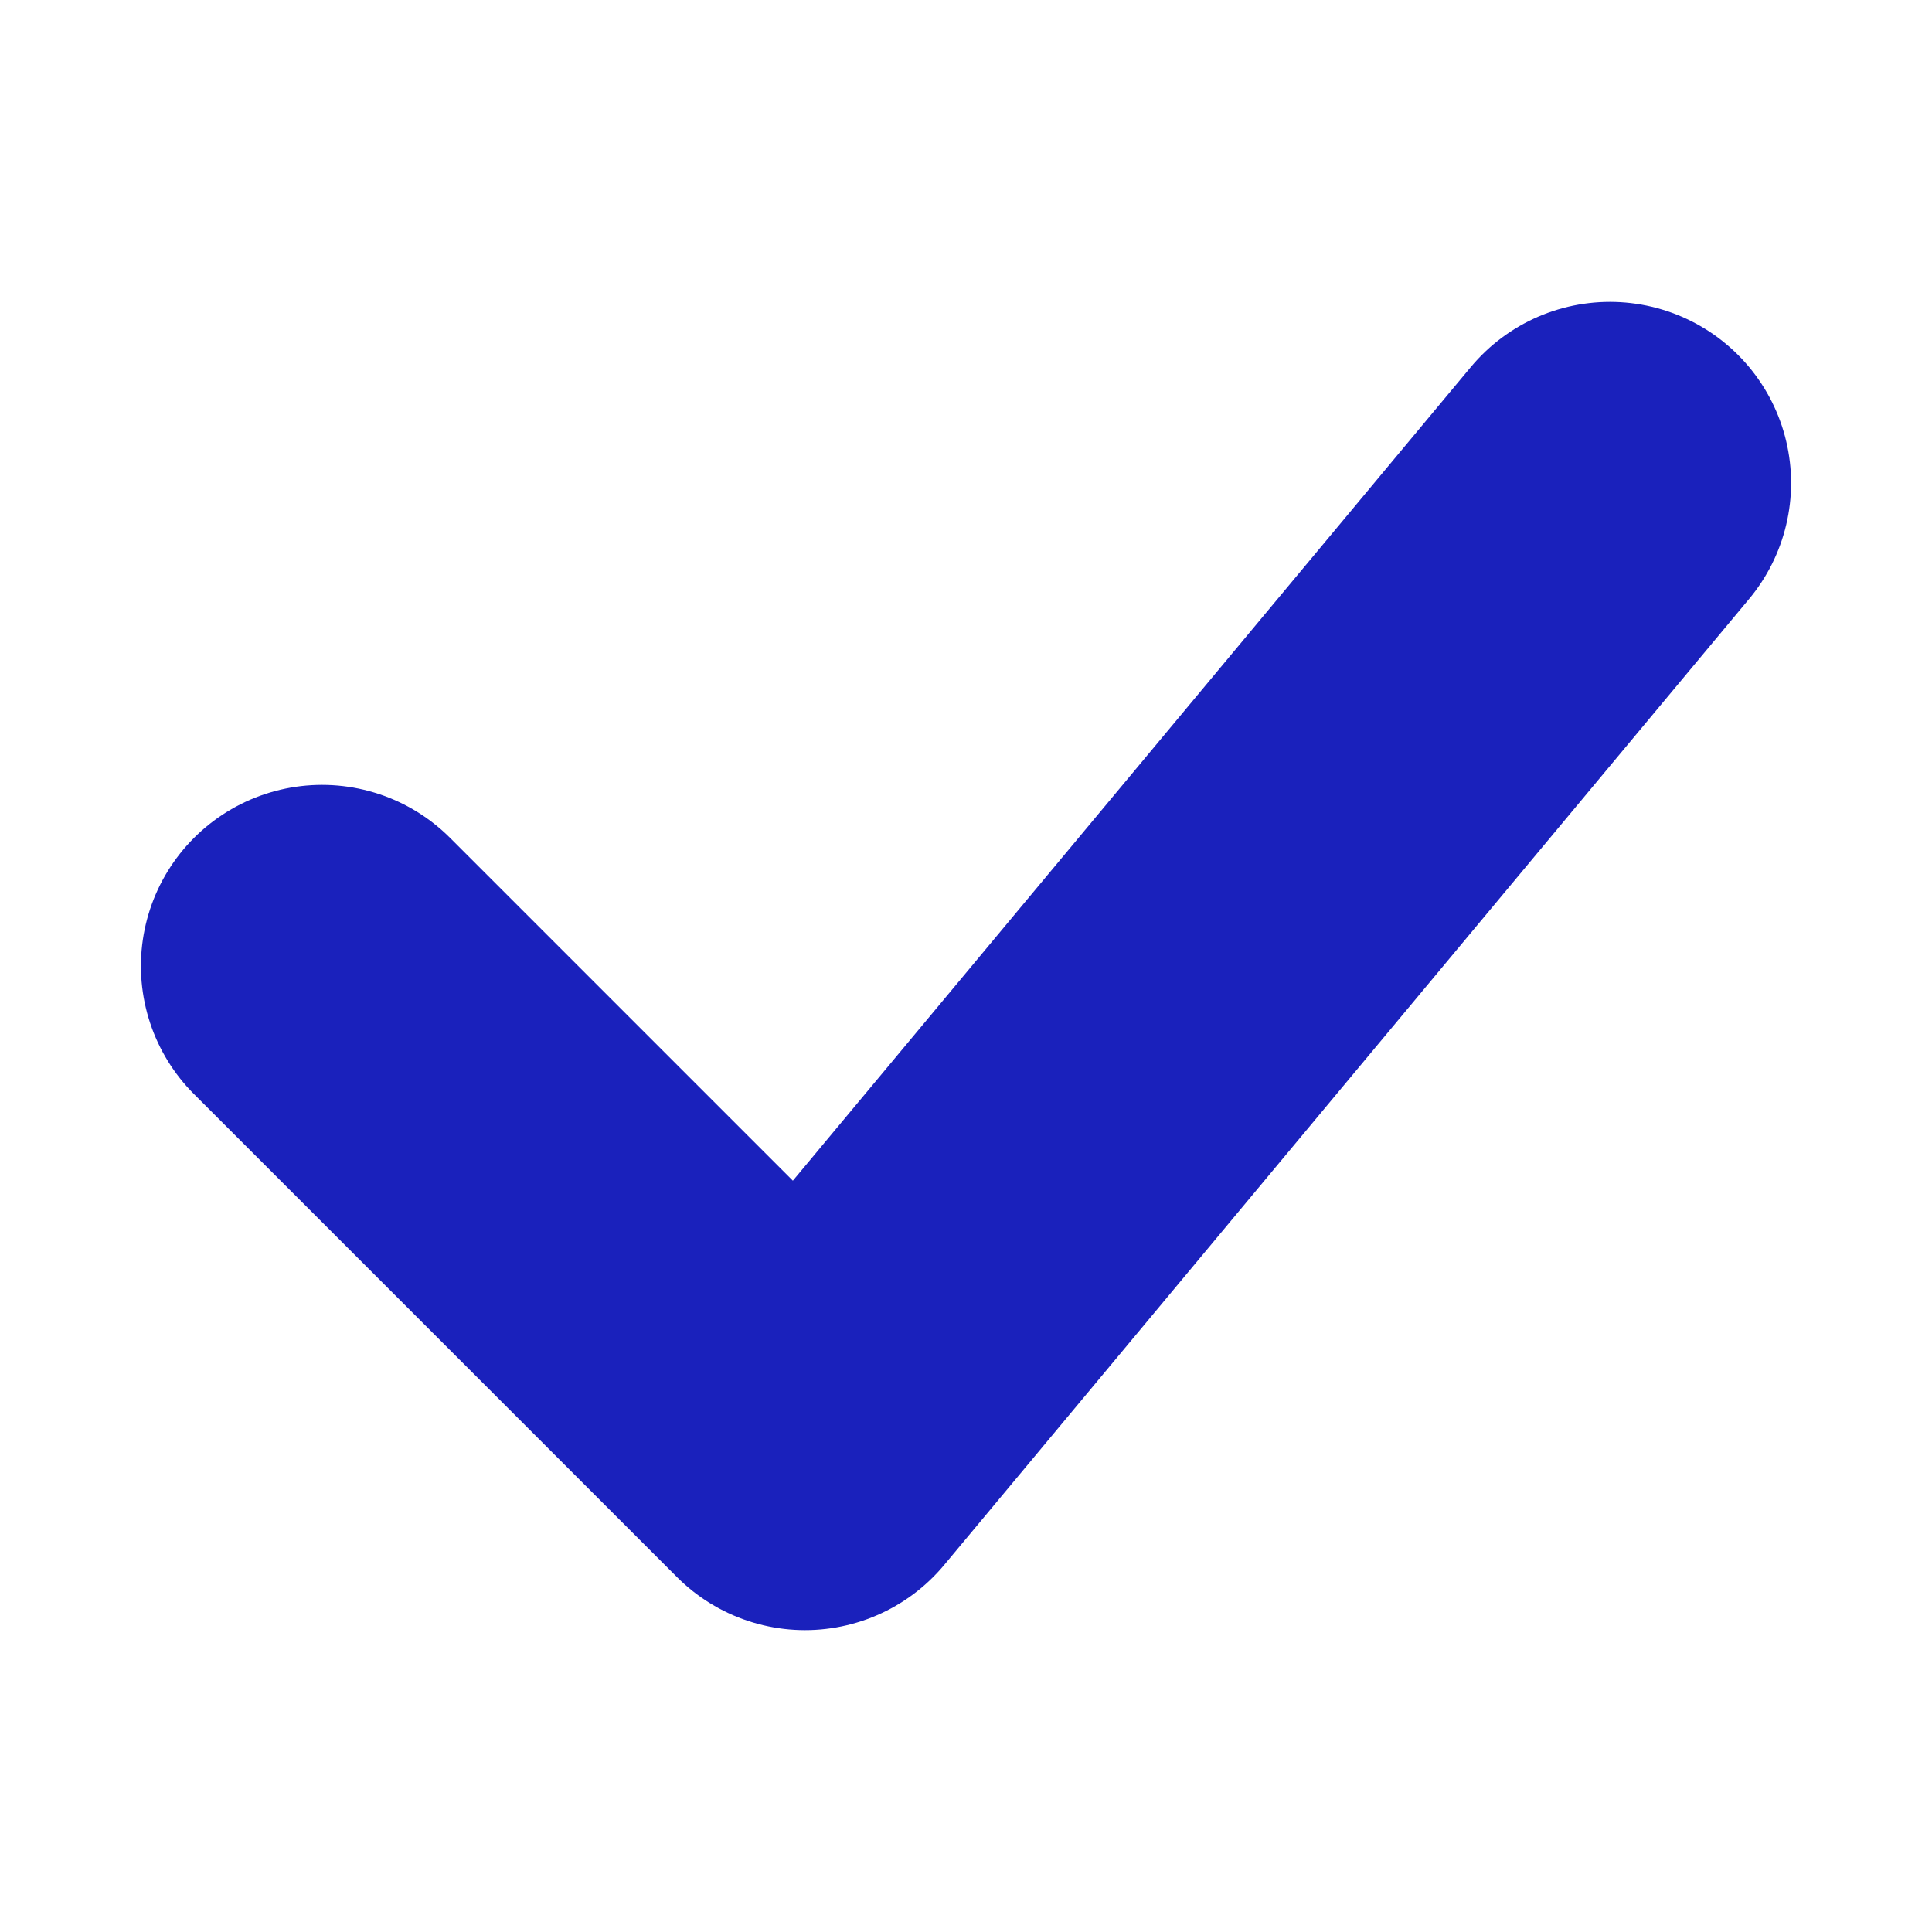
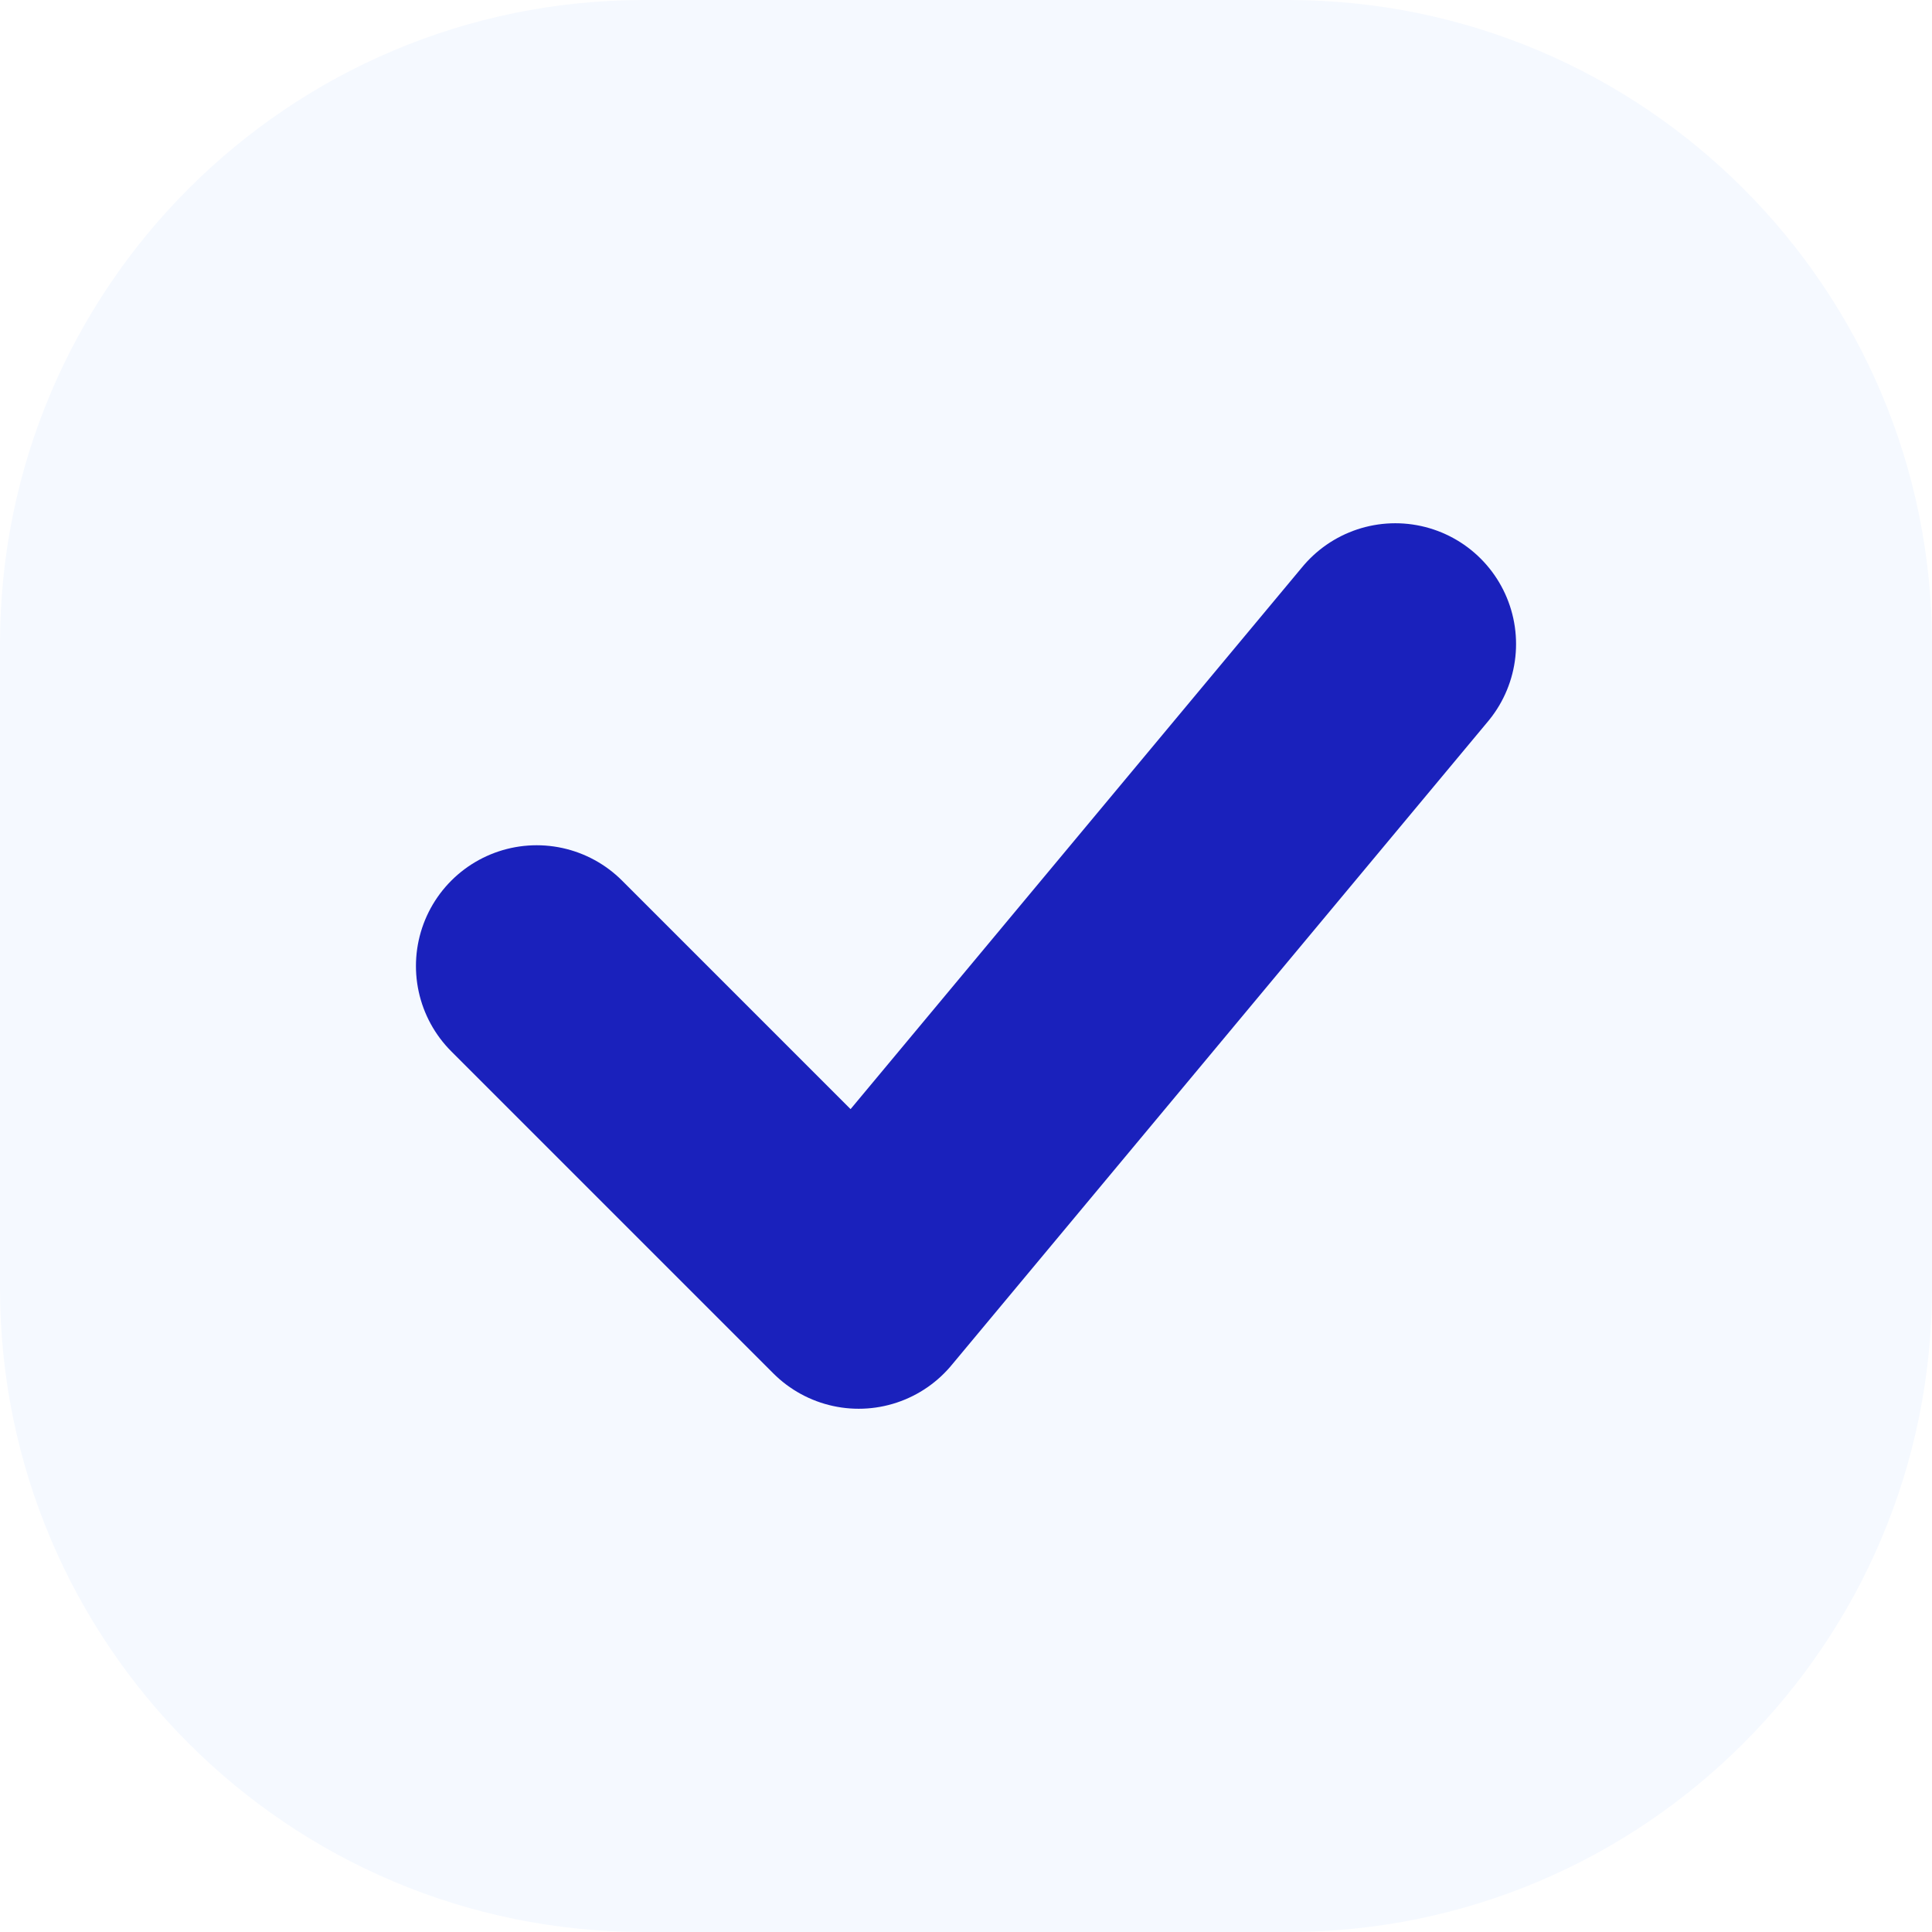
- <svg xmlns="http://www.w3.org/2000/svg" width="16" height="16" viewBox="0 0 16 16" fill="none">
-   <path d="M2.667 8L6.667 12L13.333 4" stroke="#1A21BC" stroke-width="3" stroke-linecap="round" stroke-linejoin="round" />
+ <svg xmlns="http://www.w3.org/2000/svg" width="24" height="24" viewBox="0 0 24 24" fill="none">
+   <rect width="24" height="24" rx="8" fill="#F5F9FF" />
+   <path d="M6.667 12L10.667 16L17.333 8" stroke="#1A21BC" stroke-width="3" stroke-linecap="round" stroke-linejoin="round" />
</svg>
